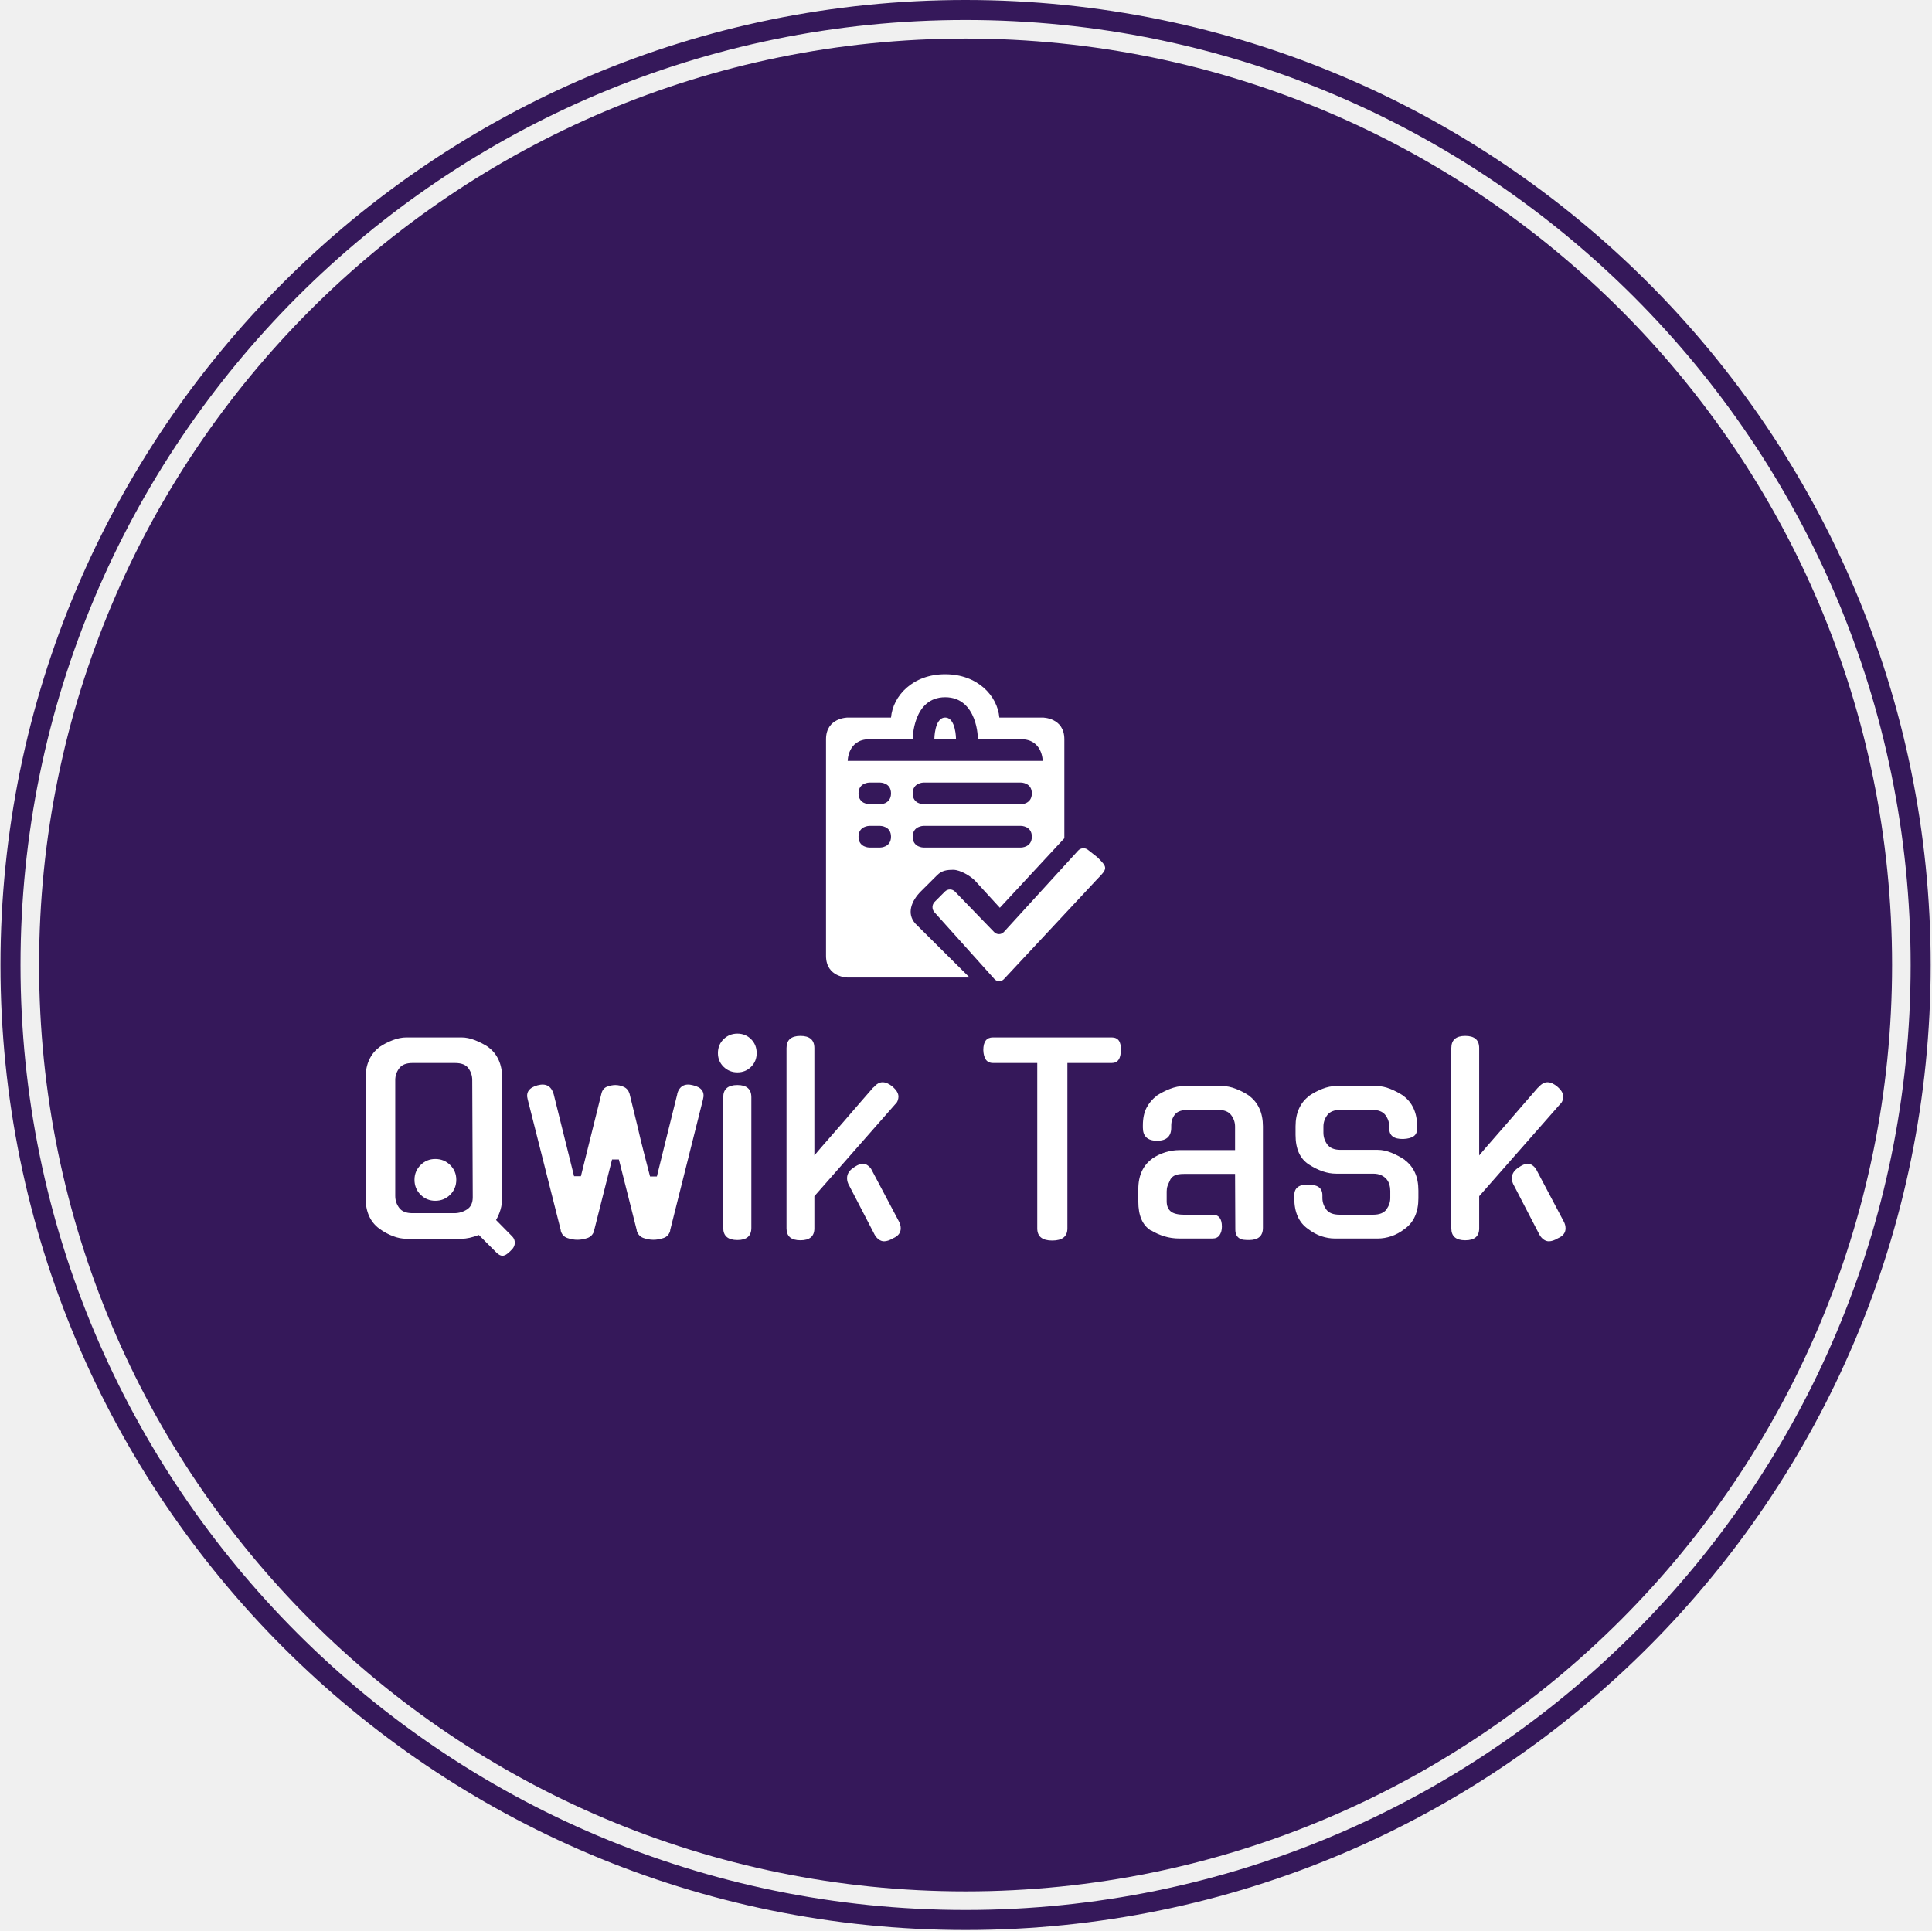
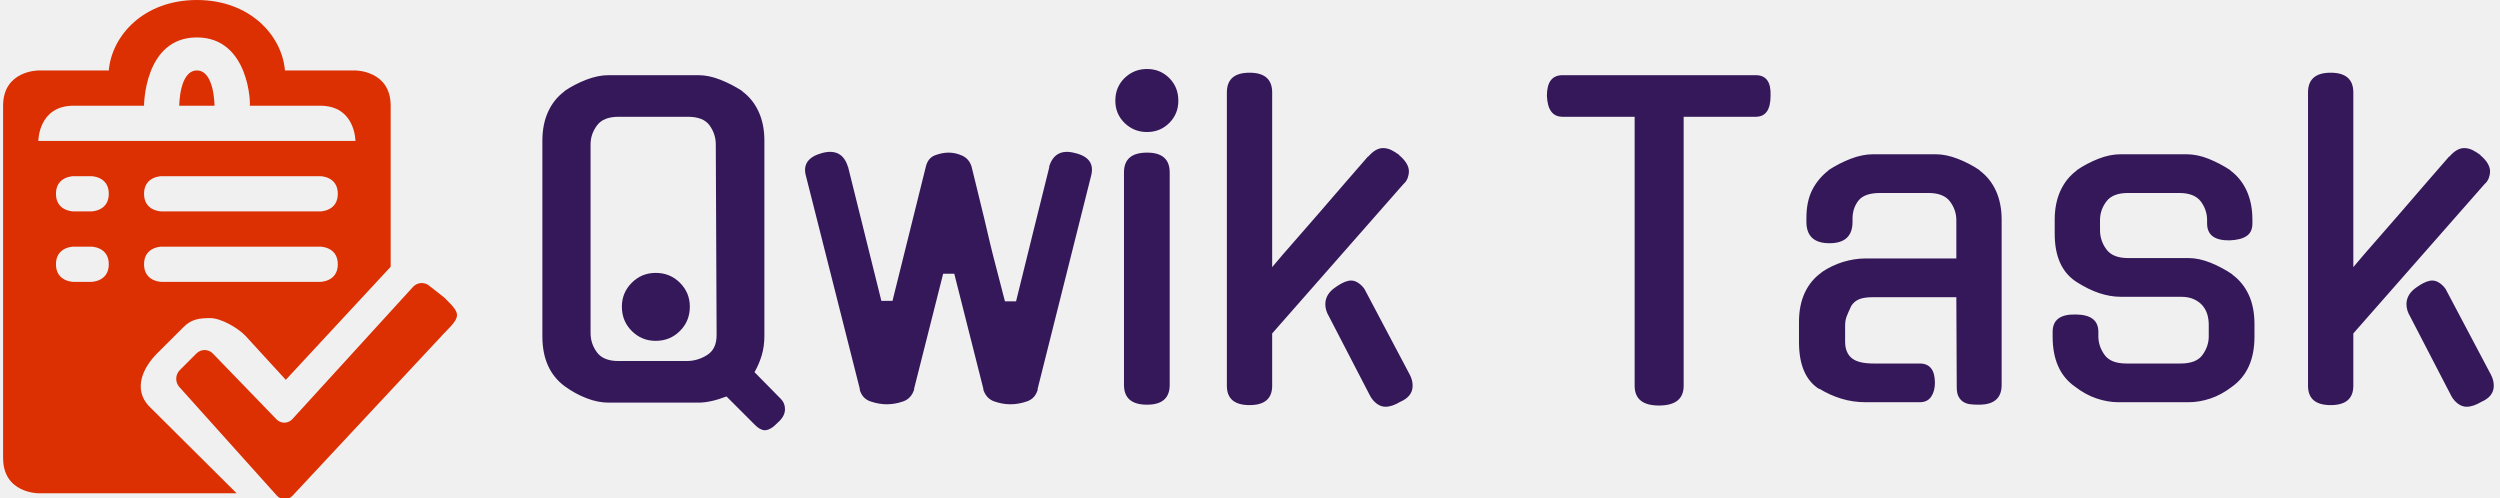
- <svg xmlns="http://www.w3.org/2000/svg" version="1.1" width="2000" height="1999" viewBox="0 0 2000 1999">
-   <g transform="matrix(1,0,0,1,-0.4314869,-0.4312711)">
-     <svg viewBox="0 0 343 343" data-background-color="#ffffff" preserveAspectRatio="xMidYMid meet" height="1999" width="2000">
-       <g id="tight-bounds" transform="matrix(1,0,0,1,0.074,0.074)">
-         <svg viewBox="0 0 342.852 342.852" height="342.852" width="342.852">
+ <svg xmlns="http://www.w3.org/2000/svg" version="1.1" width="2000" height="398" viewBox="0 0 2000 398">
+   <g transform="matrix(1,0,0,1,-1.212121,0.6916649)">
+     <svg viewBox="0 0 396 79" data-background-color="#ffffff" preserveAspectRatio="xMidYMid meet" height="398" width="2000">
+       <g id="tight-bounds" transform="matrix(1,0,0,1,0.24,-0.1372903)">
+         <svg viewBox="0 0 395.52 79.275" height="79.275" width="395.52">
          <g>
-             <svg />
-           </g>
-           <g>
-             <svg viewBox="0 0 342.852 342.852" height="342.852" width="342.852">
+             <svg viewBox="0 0 395.52 79.275" height="79.275" width="395.52">
              <g>
-                 <path d="M0 171.426c0-94.676 76.75-171.426 171.426-171.426 94.676 0 171.426 76.75 171.426 171.426 0 94.676-76.75 171.426-171.426 171.426-94.676 0-171.426-76.75-171.426-171.426zM171.426 339.293c92.711 0 167.868-75.157 167.867-167.867 0-92.711-75.157-167.868-167.867-167.868-92.711 0-167.868 75.157-167.868 167.868 0 92.711 75.157 167.868 167.868 167.867z" data-fill-palette-color="tertiary" fill="#35185a" stroke="transparent" />
-                 <ellipse rx="164.569" ry="164.569" cx="171.426" cy="171.426" fill="#35185a" stroke="transparent" stroke-width="0" fill-opacity="1" data-fill-palette-color="tertiary" />
-               </g>
-               <g transform="matrix(1,0,0,1,64.84656,119.7771)">
-                 <svg viewBox="0 0 213.158 103.297" height="103.297" width="213.158">
+                 <svg viewBox="0 0 395.52 79.275" height="79.275" width="395.52">
                  <g>
-                     <svg viewBox="0 0 213.158 103.297" height="103.297" width="213.158">
-                       <g>
-                         <svg viewBox="0 0 213.158 103.297" height="103.297" width="213.158">
-                           <g transform="matrix(1,0,0,1,0,63.84193)">
-                             <svg viewBox="0 0 213.158 39.455" height="39.455" width="213.158">
-                               <g id="textblocktransform">
-                                 <svg viewBox="0 0 213.158 39.455" height="39.455" width="213.158" id="textblock">
-                                   <g>
-                                     <svg viewBox="0 0 213.158 39.455" height="39.455" width="213.158">
-                                       <g transform="matrix(1,0,0,1,0,0)">
-                                         <svg width="213.158" viewBox="4 -40.45 236.88 43.85" height="39.455" data-palette-color="#ffffff">
-                                           <path d="M13.25-5L21.5-5Q22.85-5 24-5.73 25.15-6.45 25.15-8.15L25.15-8.15 25.05-31.3Q25.05-32.55 24.3-33.6 23.55-34.65 21.65-34.65L21.65-34.65 13.25-34.65Q11.4-34.65 10.63-33.6 9.85-32.55 9.85-31.3L9.85-31.3 9.85-8.4Q9.85-7.1 10.63-6.05 11.4-5 13.25-5L13.25-5ZM21.9-11.6L21.9-11.6Q21.9-9.85 20.7-8.65 19.5-7.45 17.75-7.45L17.75-7.45Q16.05-7.45 14.85-8.65 13.65-9.85 13.65-11.6L13.65-11.6Q13.65-13.3 14.85-14.5 16.05-15.7 17.75-15.7L17.75-15.7Q19.5-15.7 20.7-14.5 21.9-13.3 21.9-11.6ZM29.75-3.65L32.95-0.4Q33.45 0.1 33.45 0.85L33.45 0.85Q33.45 1.25 33.25 1.65 33.05 2.05 32.6 2.45L32.6 2.45Q31.7 3.4 31 3.4L31 3.4Q30.45 3.4 29.8 2.75L29.8 2.75 26.35-0.7Q24.4 0.05 22.95 0.05L22.95 0.05 12.05 0.05Q10.75 0.05 9.38-0.48 8-1 6.7-1.95L6.7-1.95Q4-3.95 4-8L4-8 4-31.75Q4-33.75 4.7-35.27 5.4-36.8 6.7-37.75L6.7-37.75 6.65-37.75Q7.9-38.6 9.33-39.15 10.75-39.7 12.05-39.7L12.05-39.7 22.95-39.7Q24.2-39.7 25.6-39.15 27-38.6 28.3-37.75L28.3-37.75 28.25-37.75Q29.55-36.8 30.25-35.27 30.95-33.75 30.95-31.75L30.95-31.75 30.95-8Q30.95-6.8 30.63-5.7 30.3-4.6 29.75-3.65L29.75-3.65ZM52.65-15.6L49.1-1.55 49.15-1.6Q48.8-0.45 47.8-0.1 46.8 0.25 45.8 0.25L45.8 0.25Q44.85 0.25 43.82-0.1 42.8-0.45 42.5-1.6L42.5-1.6 42.55-1.55 36-27.45Q35.4-29.55 37.95-30.25L37.95-30.25Q40.4-30.9 41.1-28.55L41.1-28.55 41.1-28.6 45.15-12.3 46.5-12.3 50.55-28.6Q50.8-29.65 51.67-29.98 52.55-30.3 53.3-30.3L53.3-30.3Q54.15-30.3 54.97-29.93 55.8-29.55 56.1-28.6L56.1-28.6Q56.55-26.8 56.92-25.25 57.3-23.7 57.65-22.25 58-20.8 58.32-19.4 58.65-18 59.05-16.5L59.05-16.5 60.15-12.25 61.5-12.25Q62.5-16.3 63.52-20.43 64.55-24.55 65.55-28.6L65.55-28.6 65.5-28.55Q66.2-30.9 68.65-30.25L68.65-30.25Q71.2-29.65 70.6-27.45L70.6-27.45 64.1-1.55 64.15-1.6Q63.85-0.45 62.82-0.1 61.8 0.25 60.8 0.25L60.8 0.25Q59.85 0.25 58.85-0.1 57.85-0.45 57.5-1.6L57.5-1.6 57.55-1.55 54-15.6 52.65-15.6ZM80.15-27.9L80.15-2.1Q80.15 0.3 77.4 0.3L77.4 0.3Q74.6 0.3 74.6-2.1L74.6-2.1 74.6-27.9Q74.6-30.3 77.4-30.3L77.4-30.3Q80.15-30.3 80.15-27.9L80.15-27.9ZM81.2-36.6L81.2-36.6Q81.2-35 80.1-33.9 79-32.8 77.4-32.8L77.4-32.8Q75.8-32.8 74.67-33.9 73.55-35 73.55-36.6L73.55-36.6Q73.55-38.25 74.67-39.35 75.8-40.45 77.4-40.45L77.4-40.45Q79-40.45 80.1-39.35 81.2-38.25 81.2-36.6ZM108.54-26.5L92.59-8.35 92.59-2Q92.59 0.35 89.84 0.35L89.84 0.35Q87.09 0.35 87.09-2L87.09-2 87.09-37.6Q87.09-40 89.84-40L89.84-40Q92.59-40 92.59-37.6L92.59-37.6 92.59-16.4Q93.84-17.9 95.37-19.63 96.89-21.35 98.42-23.13 99.94-24.9 101.44-26.63 102.94-28.35 104.24-29.85L104.24-29.85 104.24-29.8Q105.14-30.85 106.04-30.85L106.04-30.85Q106.54-30.85 107.02-30.63 107.49-30.4 108.04-30L108.04-30 107.99-30Q109.19-29 109.19-28L109.19-28Q109.19-27.65 109.04-27.23 108.89-26.8 108.54-26.5L108.54-26.5ZM103.79-13.75L109.29-3.35Q109.64-2.7 109.64-2L109.64-2Q109.64-0.7 108.14-0.05L108.14-0.05Q107.14 0.55 106.34 0.55L106.34 0.55Q105.79 0.55 105.29 0.18 104.79-0.2 104.49-0.75L104.49-0.75 99.49-10.4Q99.04-11.15 99.04-11.9L99.04-11.9Q99.04-13.15 100.34-14L100.34-14Q100.69-14.25 101.07-14.45 101.44-14.65 101.89-14.75L101.89-14.75Q102.44-14.85 102.94-14.55 103.44-14.25 103.79-13.75L103.79-13.75ZM142.54-34.65L142.54-2Q142.54 0.4 139.54 0.4L139.54 0.4Q136.59 0.4 136.59-2L136.59-2 136.59-34.65 127.84-34.65Q126.04-34.65 125.94-37.2L125.94-37.2Q125.94-39.7 127.84-39.7L127.84-39.7 151.29-39.7Q153.19-39.7 153.09-37.2L153.09-37.2Q153.09-34.65 151.29-34.65L151.29-34.65 142.54-34.65ZM171.19 0L164.64 0Q163.09 0 161.69-0.43 160.29-0.85 158.99-1.65L158.99-1.65 158.99-1.6Q156.54-3.15 156.54-7.3L156.54-7.3 156.54-9.75Q156.54-11.8 157.26-13.33 157.99-14.85 159.29-15.75L159.29-15.75 159.24-15.75Q160.49-16.6 161.89-17.03 163.29-17.45 164.59-17.45L164.59-17.45 175.64-17.45 175.64-22.1Q175.64-23.35 174.86-24.38 174.09-25.4 172.24-25.4L172.24-25.4 166.39-25.4Q164.49-25.4 163.76-24.48 163.04-23.55 163.04-22.3L163.04-22.3 163.04-21.9Q163.04-19.3 160.24-19.3L160.24-19.3Q157.44-19.3 157.44-21.9L157.44-21.9 157.44-22.35Q157.44-24.4 158.16-25.8 158.89-27.2 160.14-28.15L160.14-28.15 160.09-28.15Q161.39-29 162.81-29.55 164.24-30.1 165.54-30.1L165.54-30.1 173.14-30.1Q174.39-30.1 175.81-29.55 177.24-29 178.49-28.15L178.49-28.15 178.44-28.15Q179.74-27.2 180.44-25.68 181.14-24.15 181.14-22.15L181.14-22.15 181.14-2.1Q181.14 0.3 178.39 0.3L178.39 0.3Q177.84 0.3 177.36 0.25 176.89 0.2 176.51-0.03 176.14-0.25 175.91-0.68 175.69-1.1 175.69-1.8L175.69-1.8 175.64-12.75 165.54-12.75Q164.44-12.75 163.84-12.5 163.24-12.25 162.89-11.7L162.89-11.7Q162.49-10.85 162.31-10.38 162.14-9.9 162.14-9.3L162.14-9.3 162.14-7.35Q162.14-6.05 162.91-5.38 163.69-4.7 165.59-4.7L165.59-4.7 171.19-4.7Q173.04-4.7 173.04-2.35L173.04-2.35Q173.04-1.35 172.59-0.68 172.14 0 171.19 0L171.19 0ZM196.48-17.5L203.83-17.5Q205.08-17.5 206.51-16.93 207.93-16.35 209.18-15.5L209.18-15.5 209.13-15.5Q210.43-14.55 211.13-13.05 211.83-11.55 211.83-9.45L211.83-9.45 211.83-7.95Q211.83-3.85 209.13-1.9L209.13-1.9Q207.83-0.9 206.48-0.45 205.13 0 203.83 0L203.83 0 195.33 0Q194.03 0 192.68-0.45 191.33-0.9 190.03-1.9L190.03-1.9Q187.33-3.8 187.33-7.95L187.33-7.95 187.33-8.55Q187.33-10.7 190.08-10.65L190.08-10.65Q192.88-10.65 192.88-8.55L192.88-8.55 192.88-8Q192.88-6.8 193.63-5.75 194.38-4.7 196.28-4.7L196.28-4.7 202.88-4.7Q204.78-4.7 205.53-5.75 206.28-6.8 206.28-8L206.28-8 206.28-9.4Q206.28-10.05 206.11-10.65 205.93-11.25 205.53-11.73 205.13-12.2 204.48-12.5 203.83-12.8 202.88-12.8L202.88-12.8 195.58-12.8Q193.03-12.8 190.23-14.6L190.23-14.6Q187.58-16.3 187.58-20.45L187.58-20.45 187.58-22.15Q187.58-24.15 188.28-25.68 188.98-27.2 190.28-28.15L190.28-28.15 190.23-28.15Q191.48-29 192.88-29.55 194.28-30.1 195.58-30.1L195.58-30.1 203.58-30.1Q204.88-30.1 206.26-29.55 207.63-29 208.93-28.15L208.93-28.15 208.88-28.15Q210.18-27.2 210.88-25.68 211.58-24.15 211.58-22.15L211.58-22.15 211.58-21.7Q211.58-20.65 210.88-20.18 210.18-19.7 208.83-19.65L208.83-19.65Q206.08-19.6 206.08-21.7L206.08-21.7 206.08-22.1Q206.08-23.35 205.31-24.38 204.53-25.4 202.68-25.4L202.68-25.4 196.48-25.4Q194.63-25.4 193.86-24.38 193.08-23.35 193.08-22.1L193.08-22.1 193.08-20.9Q193.08-19.6 193.86-18.55 194.63-17.5 196.48-17.5L196.48-17.5ZM239.78-26.5L223.83-8.35 223.83-2Q223.83 0.35 221.08 0.35L221.08 0.35Q218.33 0.35 218.33-2L218.33-2 218.33-37.6Q218.33-40 221.08-40L221.08-40Q223.83-40 223.83-37.6L223.83-37.6 223.83-16.4Q225.08-17.9 226.61-19.63 228.13-21.35 229.66-23.13 231.18-24.9 232.68-26.63 234.18-28.35 235.48-29.85L235.48-29.85 235.48-29.8Q236.38-30.85 237.28-30.85L237.28-30.85Q237.78-30.85 238.26-30.63 238.73-30.4 239.28-30L239.28-30 239.23-30Q240.43-29 240.43-28L240.43-28Q240.43-27.65 240.28-27.23 240.13-26.8 239.78-26.5L239.78-26.5ZM235.03-13.75L240.53-3.35Q240.88-2.7 240.88-2L240.88-2Q240.88-0.7 239.38-0.05L239.38-0.05Q238.38 0.55 237.58 0.55L237.58 0.55Q237.03 0.55 236.53 0.18 236.03-0.2 235.73-0.75L235.73-0.75 230.73-10.4Q230.28-11.15 230.28-11.9L230.28-11.9Q230.28-13.15 231.58-14L231.58-14Q231.93-14.25 232.31-14.45 232.68-14.65 233.13-14.75L233.13-14.75Q233.68-14.85 234.18-14.55 234.68-14.25 235.03-13.75L235.03-13.75Z" opacity="1" transform="matrix(1,0,0,1,0,0)" fill="#ffffff" class="wordmark-text-0" data-fill-palette-color="quaternary" id="text-0" />
-                                         </svg>
-                                       </g>
+                     <svg viewBox="0 0 504.796 101.177" height="79.275" width="395.52">
+                       <g transform="matrix(1,0,0,1,109.2756,13.98319)">
+                         <svg viewBox="0 0 395.52 73.21" height="73.21" width="395.52">
+                           <g id="textblocktransform">
+                             <svg viewBox="0 0 395.52 73.21" height="73.21" width="395.52" id="textblock">
+                               <g>
+                                 <svg viewBox="0 0 395.52 73.21" height="73.21" width="395.52">
+                                   <g transform="matrix(1,0,0,1,0,0)">
+                                     <svg width="395.52" viewBox="4 -40.45 236.88 43.85" height="73.21" data-palette-color="#35185a">
+                                       <path d="M13.25-5L21.5-5Q22.85-5 24-5.73 25.15-6.45 25.15-8.15L25.15-8.15 25.05-31.3Q25.05-32.55 24.3-33.6 23.55-34.65 21.65-34.65L21.65-34.65 13.25-34.65Q11.4-34.65 10.63-33.6 9.85-32.55 9.85-31.3L9.85-31.3 9.85-8.4Q9.85-7.1 10.63-6.05 11.4-5 13.25-5L13.25-5ZM21.9-11.6L21.9-11.6Q21.9-9.85 20.7-8.65 19.5-7.45 17.75-7.45L17.75-7.45Q16.05-7.45 14.85-8.65 13.65-9.85 13.65-11.6L13.65-11.6Q13.65-13.3 14.85-14.5 16.05-15.7 17.75-15.7L17.75-15.7Q19.5-15.7 20.7-14.5 21.9-13.3 21.9-11.6ZM29.75-3.65L32.95-0.4Q33.45 0.1 33.45 0.85L33.45 0.85Q33.45 1.25 33.25 1.65 33.05 2.05 32.6 2.45L32.6 2.45Q31.7 3.4 31 3.4L31 3.4Q30.45 3.4 29.8 2.75L29.8 2.75 26.35-0.7Q24.4 0.05 22.95 0.05L22.95 0.05 12.05 0.05Q10.75 0.05 9.38-0.48 8-1 6.7-1.95L6.7-1.95Q4-3.95 4-8L4-8 4-31.75Q4-33.75 4.7-35.27 5.4-36.8 6.7-37.75L6.7-37.75 6.65-37.75Q7.9-38.6 9.33-39.15 10.75-39.7 12.05-39.7L12.05-39.7 22.95-39.7Q24.2-39.7 25.6-39.15 27-38.6 28.3-37.75L28.3-37.75 28.25-37.75Q29.55-36.8 30.25-35.27 30.95-33.75 30.95-31.75L30.95-31.75 30.95-8Q30.95-6.8 30.63-5.7 30.3-4.6 29.75-3.65L29.75-3.65ZM52.65-15.6L49.1-1.55 49.15-1.6Q48.8-0.45 47.8-0.1 46.8 0.25 45.8 0.25L45.8 0.25Q44.85 0.25 43.82-0.1 42.8-0.45 42.5-1.6L42.5-1.6 42.55-1.55 36-27.45Q35.4-29.55 37.95-30.25L37.95-30.25Q40.4-30.9 41.1-28.55L41.1-28.55 41.1-28.6 45.15-12.3 46.5-12.3 50.55-28.6Q50.8-29.65 51.67-29.98 52.55-30.3 53.3-30.3L53.3-30.3Q54.15-30.3 54.97-29.93 55.8-29.55 56.1-28.6L56.1-28.6Q56.55-26.8 56.92-25.25 57.3-23.7 57.65-22.25 58-20.8 58.32-19.4 58.65-18 59.05-16.5L59.05-16.5 60.15-12.25 61.5-12.25Q62.5-16.3 63.52-20.43 64.55-24.55 65.55-28.6L65.55-28.6 65.5-28.55Q66.2-30.9 68.65-30.25L68.65-30.25Q71.2-29.65 70.6-27.45L70.6-27.45 64.1-1.55 64.15-1.6Q63.85-0.45 62.82-0.1 61.8 0.25 60.8 0.25L60.8 0.25Q59.85 0.25 58.85-0.1 57.85-0.45 57.5-1.6L57.5-1.6 57.55-1.55 54-15.6 52.65-15.6ZM80.15-27.9L80.15-2.1Q80.15 0.3 77.4 0.3L77.4 0.3Q74.6 0.3 74.6-2.1L74.6-2.1 74.6-27.9Q74.6-30.3 77.4-30.3L77.4-30.3Q80.15-30.3 80.15-27.9L80.15-27.9ZM81.2-36.6L81.2-36.6Q81.2-35 80.1-33.9 79-32.8 77.4-32.8L77.4-32.8Q75.8-32.8 74.67-33.9 73.55-35 73.55-36.6L73.55-36.6Q73.55-38.25 74.67-39.35 75.8-40.45 77.4-40.45L77.4-40.45Q79-40.45 80.1-39.35 81.2-38.25 81.2-36.6ZM108.54-26.5L92.59-8.35 92.59-2Q92.59 0.35 89.84 0.35L89.84 0.35Q87.09 0.35 87.09-2L87.09-2 87.09-37.6Q87.09-40 89.84-40L89.84-40Q92.59-40 92.59-37.6L92.59-37.6 92.59-16.4Q93.84-17.9 95.37-19.63 96.89-21.35 98.42-23.13 99.94-24.9 101.44-26.63 102.94-28.35 104.24-29.85L104.24-29.85 104.24-29.8Q105.14-30.85 106.04-30.85L106.04-30.85Q106.54-30.85 107.02-30.63 107.49-30.4 108.04-30L108.04-30 107.99-30Q109.19-29 109.19-28L109.19-28Q109.19-27.65 109.04-27.23 108.89-26.8 108.54-26.5L108.54-26.5ZM103.79-13.75L109.29-3.35Q109.64-2.7 109.64-2L109.64-2Q109.64-0.7 108.14-0.05L108.14-0.05Q107.14 0.55 106.34 0.55L106.34 0.55Q105.79 0.55 105.29 0.18 104.79-0.2 104.49-0.75L104.49-0.75 99.49-10.4Q99.04-11.15 99.04-11.9L99.04-11.9Q99.04-13.15 100.34-14L100.34-14Q100.69-14.25 101.07-14.45 101.44-14.65 101.89-14.75L101.89-14.75Q102.44-14.85 102.94-14.55 103.44-14.25 103.79-13.75L103.79-13.75ZM142.54-34.65L142.54-2Q142.54 0.4 139.54 0.4L139.54 0.4Q136.59 0.4 136.59-2L136.59-2 136.59-34.65 127.84-34.65Q126.04-34.65 125.94-37.2L125.94-37.2Q125.94-39.7 127.84-39.7L127.84-39.7 151.29-39.7Q153.19-39.7 153.09-37.2L153.09-37.2Q153.09-34.65 151.29-34.65L151.29-34.65 142.54-34.65ZM171.19 0L164.64 0Q163.09 0 161.69-0.43 160.29-0.85 158.99-1.65L158.99-1.65 158.99-1.6Q156.54-3.15 156.54-7.3L156.54-7.3 156.54-9.75Q156.54-11.8 157.26-13.33 157.99-14.85 159.29-15.75L159.29-15.75 159.24-15.75Q160.49-16.6 161.89-17.03 163.29-17.45 164.59-17.45L164.59-17.45 175.64-17.45 175.64-22.1Q175.64-23.35 174.86-24.38 174.09-25.4 172.24-25.4L172.24-25.4 166.39-25.4Q164.49-25.4 163.76-24.48 163.04-23.55 163.04-22.3L163.04-22.3 163.04-21.9Q163.04-19.3 160.24-19.3L160.24-19.3Q157.44-19.3 157.44-21.9L157.44-21.9 157.44-22.35Q157.44-24.4 158.16-25.8 158.89-27.2 160.14-28.15L160.14-28.15 160.09-28.15Q161.39-29 162.81-29.55 164.24-30.1 165.54-30.1L165.54-30.1 173.14-30.1Q174.39-30.1 175.81-29.55 177.24-29 178.49-28.15L178.49-28.15 178.44-28.15Q179.74-27.2 180.44-25.68 181.14-24.15 181.14-22.15L181.14-22.15 181.14-2.1Q181.14 0.3 178.39 0.3L178.39 0.3Q177.84 0.3 177.36 0.25 176.89 0.2 176.51-0.03 176.14-0.25 175.91-0.68 175.69-1.1 175.69-1.8L175.69-1.8 175.64-12.75 165.54-12.75Q164.44-12.75 163.84-12.5 163.24-12.25 162.89-11.7L162.89-11.7Q162.49-10.85 162.31-10.38 162.14-9.9 162.14-9.3L162.14-9.3 162.14-7.35Q162.14-6.05 162.91-5.38 163.69-4.7 165.59-4.7L165.59-4.7 171.19-4.7Q173.04-4.7 173.04-2.35L173.04-2.35Q173.04-1.35 172.59-0.68 172.14 0 171.19 0L171.19 0ZM196.48-17.5L203.83-17.5Q205.08-17.5 206.51-16.93 207.93-16.35 209.18-15.5L209.18-15.5 209.13-15.5Q210.43-14.55 211.13-13.05 211.83-11.55 211.83-9.45L211.83-9.45 211.83-7.95Q211.83-3.85 209.13-1.9L209.13-1.9Q207.83-0.9 206.48-0.45 205.13 0 203.83 0L203.83 0 195.33 0Q194.03 0 192.68-0.45 191.33-0.9 190.03-1.9L190.03-1.9Q187.33-3.8 187.33-7.95L187.33-7.95 187.33-8.55Q187.33-10.7 190.08-10.65L190.08-10.65Q192.88-10.65 192.88-8.55L192.88-8.55 192.88-8Q192.88-6.8 193.63-5.75 194.38-4.7 196.28-4.7L196.28-4.7 202.88-4.7Q204.78-4.7 205.53-5.75 206.28-6.8 206.28-8L206.28-8 206.28-9.4Q206.28-10.05 206.11-10.65 205.93-11.25 205.53-11.73 205.13-12.2 204.48-12.5 203.83-12.8 202.88-12.8L202.88-12.8 195.58-12.8Q193.03-12.8 190.23-14.6L190.23-14.6Q187.58-16.3 187.58-20.45L187.58-20.45 187.58-22.15Q187.58-24.15 188.28-25.68 188.98-27.2 190.28-28.15L190.28-28.15 190.23-28.15Q191.48-29 192.88-29.55 194.28-30.1 195.58-30.1L195.58-30.1 203.58-30.1Q204.88-30.1 206.26-29.55 207.63-29 208.93-28.15L208.93-28.15 208.88-28.15Q210.18-27.2 210.88-25.68 211.58-24.15 211.58-22.15L211.58-22.15 211.58-21.7Q211.58-20.65 210.88-20.18 210.18-19.7 208.83-19.65L208.83-19.65Q206.08-19.6 206.08-21.7L206.08-21.7 206.08-22.1Q206.08-23.35 205.31-24.38 204.53-25.4 202.68-25.4L202.68-25.4 196.48-25.4Q194.63-25.4 193.86-24.38 193.08-23.35 193.08-22.1L193.08-22.1 193.08-20.9Q193.08-19.6 193.86-18.55 194.63-17.5 196.48-17.5L196.48-17.5ZM239.78-26.5L223.83-8.35 223.83-2Q223.83 0.35 221.08 0.35L221.08 0.35Q218.33 0.35 218.33-2L218.33-2 218.33-37.6Q218.33-40 221.08-40L221.08-40Q223.83-40 223.83-37.6L223.83-37.6 223.83-16.4Q225.08-17.9 226.61-19.63 228.13-21.35 229.66-23.13 231.18-24.9 232.68-26.63 234.18-28.35 235.48-29.85L235.48-29.85 235.48-29.8Q236.38-30.85 237.28-30.85L237.28-30.85Q237.78-30.85 238.26-30.63 238.73-30.4 239.28-30L239.28-30 239.23-30Q240.43-29 240.43-28L240.43-28Q240.43-27.65 240.28-27.23 240.13-26.8 239.78-26.5L239.78-26.5ZM235.03-13.75L240.53-3.35Q240.88-2.7 240.88-2L240.88-2Q240.88-0.7 239.38-0.05L239.38-0.05Q238.38 0.55 237.58 0.55L237.58 0.55Q237.03 0.55 236.53 0.18 236.03-0.2 235.73-0.75L235.73-0.75 230.73-10.4Q230.28-11.15 230.28-11.9L230.28-11.9Q230.28-13.15 231.58-14L231.58-14Q231.93-14.25 232.31-14.45 232.68-14.65 233.13-14.75L233.13-14.75Q233.68-14.85 234.18-14.55 234.68-14.25 235.03-13.75L235.03-13.75Z" opacity="1" transform="matrix(1,0,0,1,0,0)" fill="#35185a" class="wordmark-text-0" data-fill-palette-color="primary" id="text-0" />
                                    </svg>
                                  </g>
                                </svg>
                              </g>
                            </svg>
                          </g>
-                           <g transform="matrix(1,0,0,1,81.79041,0)">
-                             <svg viewBox="0 0 49.578 54.527" height="54.527" width="49.578">
-                               <g>
-                                 <svg version="1.0" x="0" y="0" viewBox="2 0 12.883 14.169" style="enable-background:new 0 0 16 16;" xml:space="preserve" height="54.527" width="49.578" class="icon-icon-0" data-fill-palette-color="quaternary" id="icon-0">
-                                   <path d="M10.216 14.068c-0.122 0.135-0.322 0.135-0.444 0.001l-2.769-3.084c-0.123-0.135-0.118-0.351 0.011-0.479l0.475-0.476c0.129-0.128 0.338-0.127 0.464 0.004L9.758 11.9c0.127 0.131 0.332 0.128 0.454-0.007l3.424-3.752c0.123-0.134 0.334-0.145 0.47-0.022l0.42 0.33c0.458 0.458 0.494 0.506 0 1L10.216 14.068z" fill="#ffffff" data-fill-palette-color="quaternary" />
-                                   <path d="M7.5 2C7 2 7 3 7 3h1C8 3 8 2 7.5 2z" fill="#ffffff" data-fill-palette-color="quaternary" />
-                                   <path d="M12 2h-2C9.914 1 9 0 7.5 0S5.086 1 5 2H3c0 0-1 0-1 1 0 0.815 0 9 0 10s1 1 1 1h5.628l-2.5-2.485c-0.42-0.461-0.191-1.052 0.25-1.492l0.75-0.747c0.217-0.217 0.444-0.248 0.75-0.248 0.309 0 0.785 0.279 1 0.502l1.145 1.25L13 7.571C13 7.571 13 4 13 3S12 2 12 2zM4.5 8H4c0 0-0.5 0-0.5-0.5S4 7 4 7h0.5C4.5 7 5 7 5 7.5S4.5 8 4.5 8zM4.5 6H4c0 0-0.5 0-0.5-0.5S4 5 4 5h0.5C4.5 5 5 5 5 5.5S4.5 6 4.5 6zM11 8H6.5C6.5 8 6 8 6 7.5S6.5 7 6.5 7H11c0 0 0.5 0 0.5 0.5S11 8 11 8zM11 6H6.5C6.5 6 6 6 6 5.5S6.5 5 6.5 5H11c0 0 0.5 0 0.5 0.5S11 6 11 6zM3 4c0 0 0-1 1-1s2 0 2 0 0-1.938 1.5-1.938S9.027 3 9 3c0 0 1 0 2 0s1 1 1 1H3z" fill="#ffffff" data-fill-palette-color="quaternary" />
-                                 </svg>
-                               </g>
+                         </svg>
+                       </g>
+                       <g>
+                         <svg viewBox="0 0 91.992 101.177" height="101.177" width="91.992">
+                           <g>
+                             <svg version="1.0" x="0" y="0" viewBox="2 0 12.883 14.169" style="enable-background:new 0 0 16 16;" xml:space="preserve" height="101.177" width="91.992" class="icon-icon-0" data-fill-palette-color="accent" id="icon-0">
+                               <path d="M10.216 14.068c-0.122 0.135-0.322 0.135-0.444 0.001l-2.769-3.084c-0.123-0.135-0.118-0.351 0.011-0.479l0.475-0.476c0.129-0.128 0.338-0.127 0.464 0.004L9.758 11.9c0.127 0.131 0.332 0.128 0.454-0.007l3.424-3.752c0.123-0.134 0.334-0.145 0.47-0.022l0.42 0.33c0.458 0.458 0.494 0.506 0 1L10.216 14.068z" fill="#dc2f02" data-fill-palette-color="accent" />
+                               <path d="M7.5 2C7 2 7 3 7 3h1C8 3 8 2 7.5 2z" fill="#dc2f02" data-fill-palette-color="accent" />
+                               <path d="M12 2h-2C9.914 1 9 0 7.5 0S5.086 1 5 2H3c0 0-1 0-1 1 0 0.815 0 9 0 10s1 1 1 1h5.628l-2.5-2.485c-0.42-0.461-0.191-1.052 0.25-1.492l0.75-0.747c0.217-0.217 0.444-0.248 0.75-0.248 0.309 0 0.785 0.279 1 0.502l1.145 1.25L13 7.571C13 7.571 13 4 13 3S12 2 12 2zM4.5 8H4c0 0-0.5 0-0.5-0.5S4 7 4 7h0.5C4.5 7 5 7 5 7.5S4.5 8 4.5 8zM4.5 6H4c0 0-0.5 0-0.5-0.5S4 5 4 5h0.5C4.5 5 5 5 5 5.5S4.5 6 4.5 6zM11 8H6.5C6.5 8 6 8 6 7.5S6.5 7 6.5 7H11c0 0 0.5 0 0.5 0.5S11 8 11 8zM11 6H6.5C6.5 6 6 6 6 5.5S6.5 5 6.5 5H11c0 0 0.5 0 0.5 0.5S11 6 11 6zM3 4c0 0 0-1 1-1s2 0 2 0 0-1.938 1.5-1.938S9.027 3 9 3c0 0 1 0 2 0s1 1 1 1H3z" fill="#dc2f02" data-fill-palette-color="accent" />
                            </svg>
                          </g>
-                           <g />
                        </svg>
                      </g>
                    </svg>
                  </g>
                </svg>
              </g>
            </svg>
          </g>
          <defs />
        </svg>
-         <rect width="342.852" height="342.852" fill="none" stroke="none" visibility="hidden" />
+         <rect width="395.52" height="79.275" fill="none" stroke="none" visibility="hidden" />
      </g>
    </svg>
  </g>
</svg>
